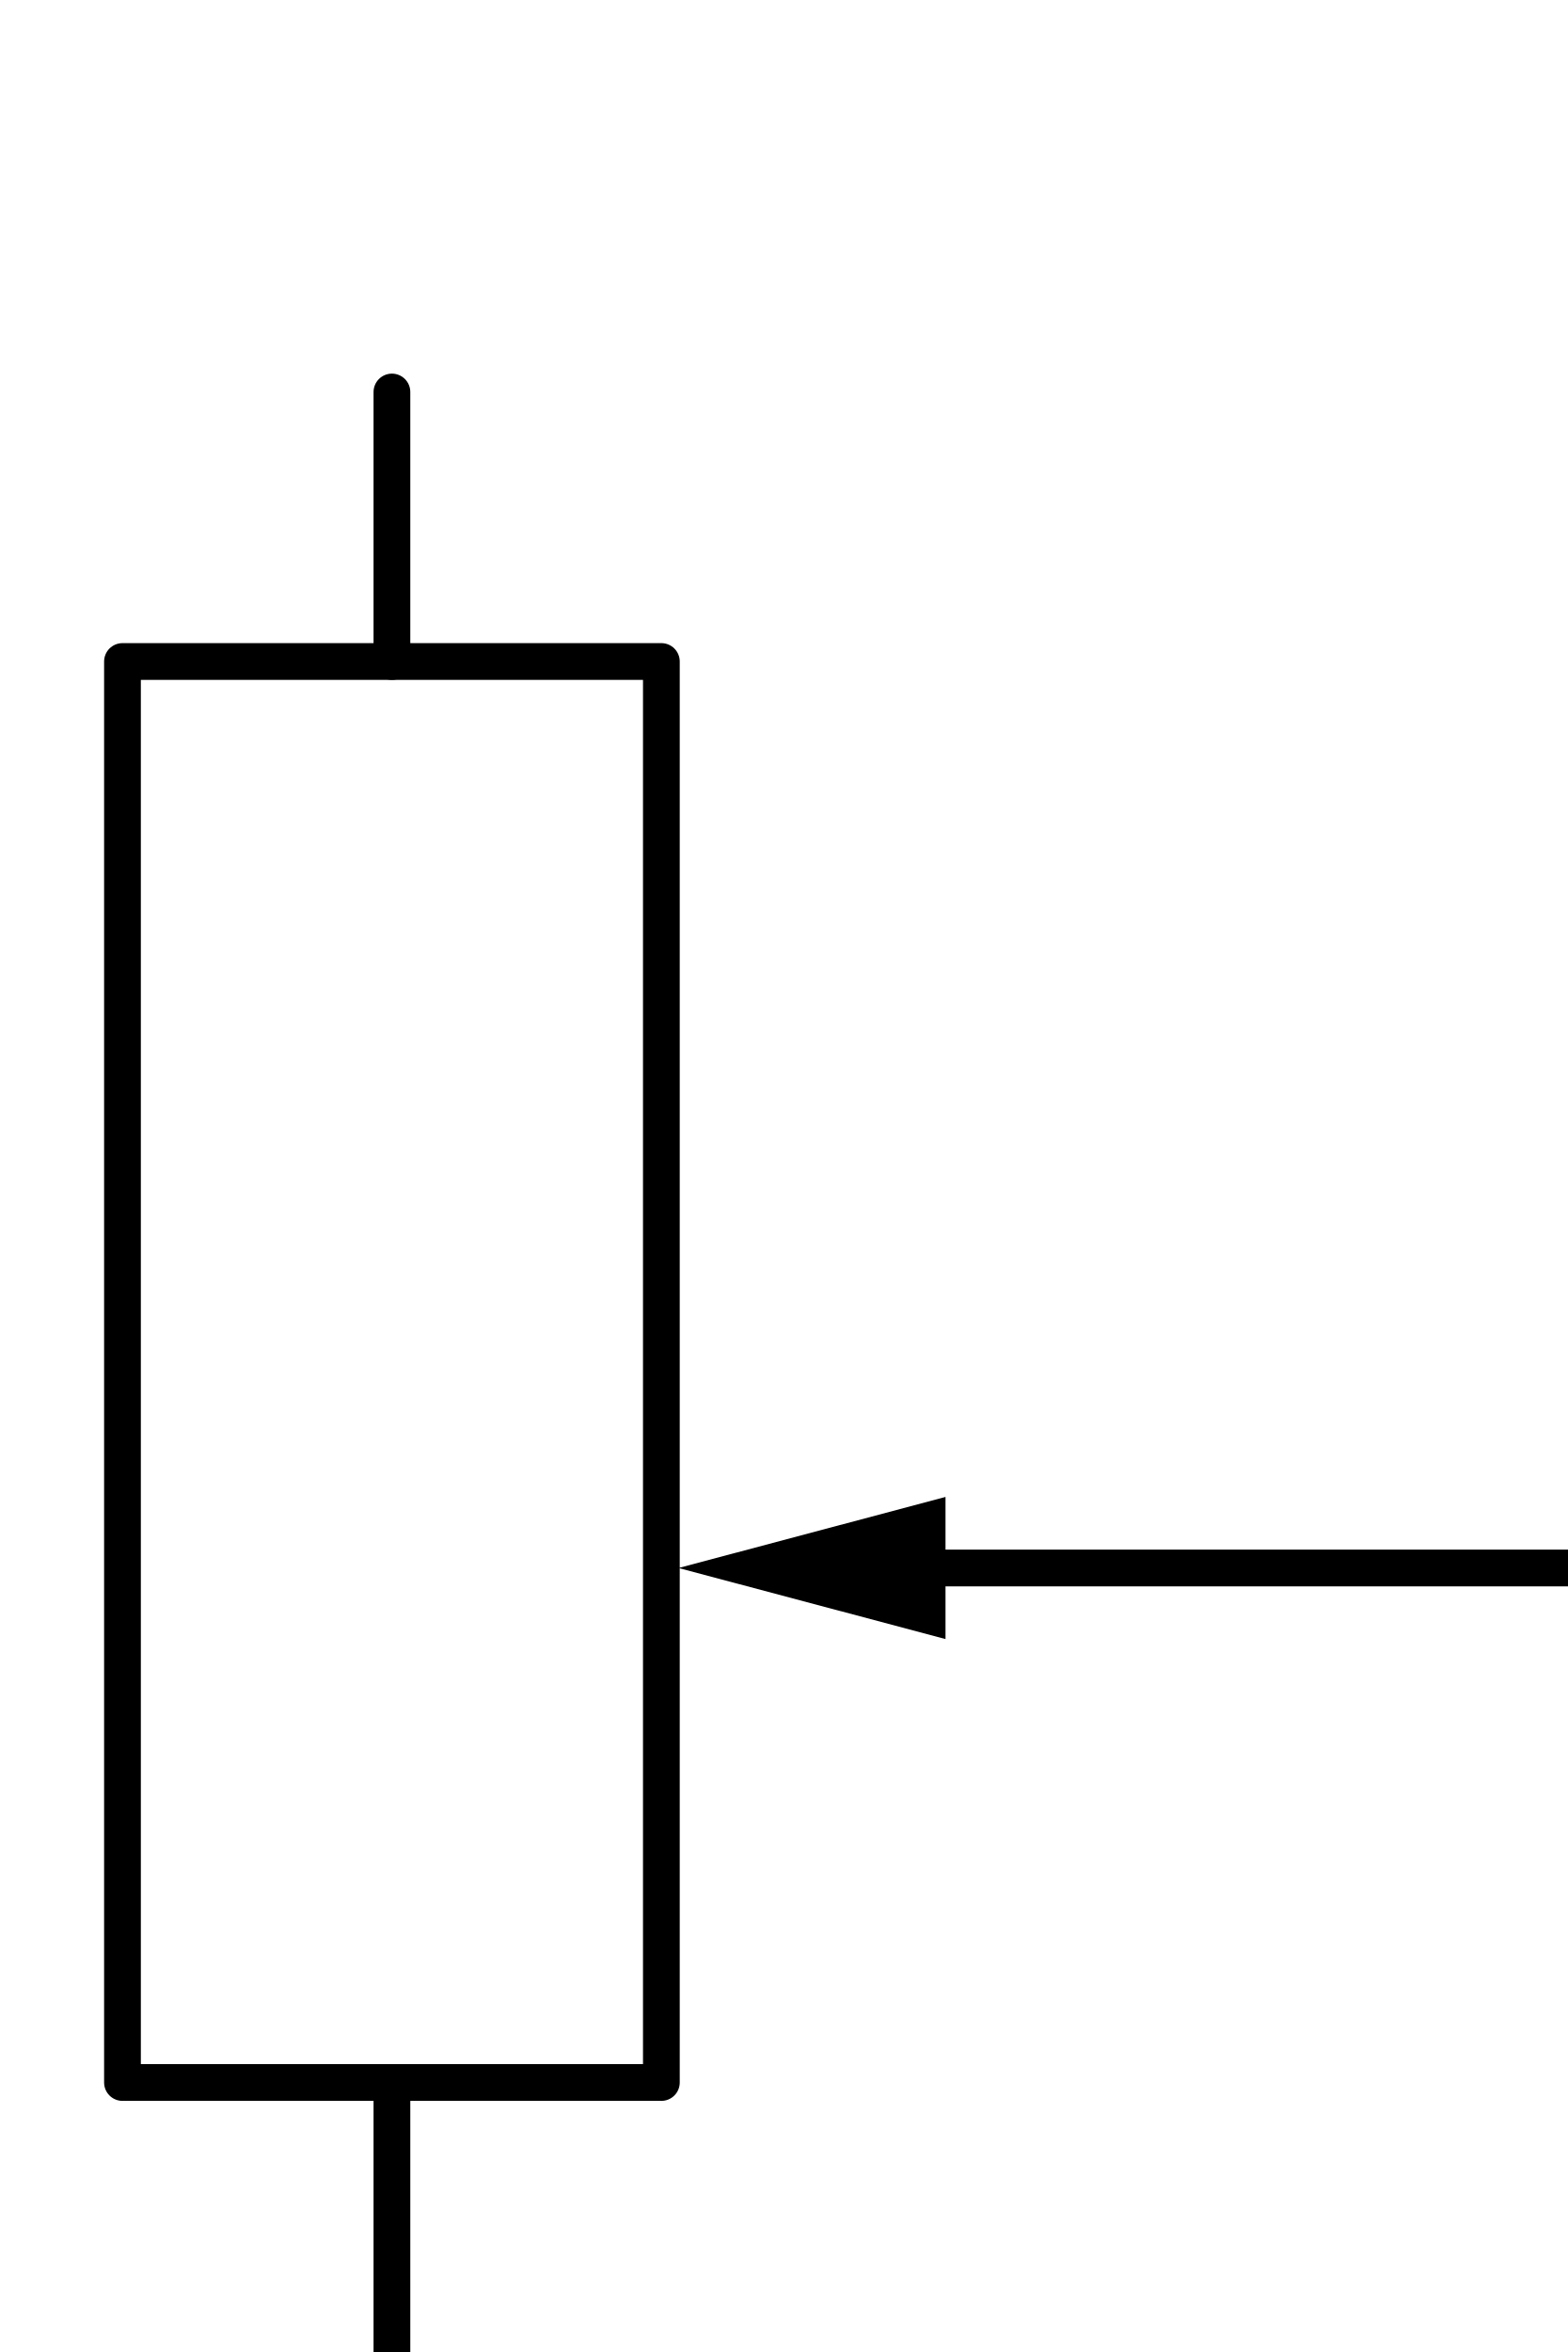
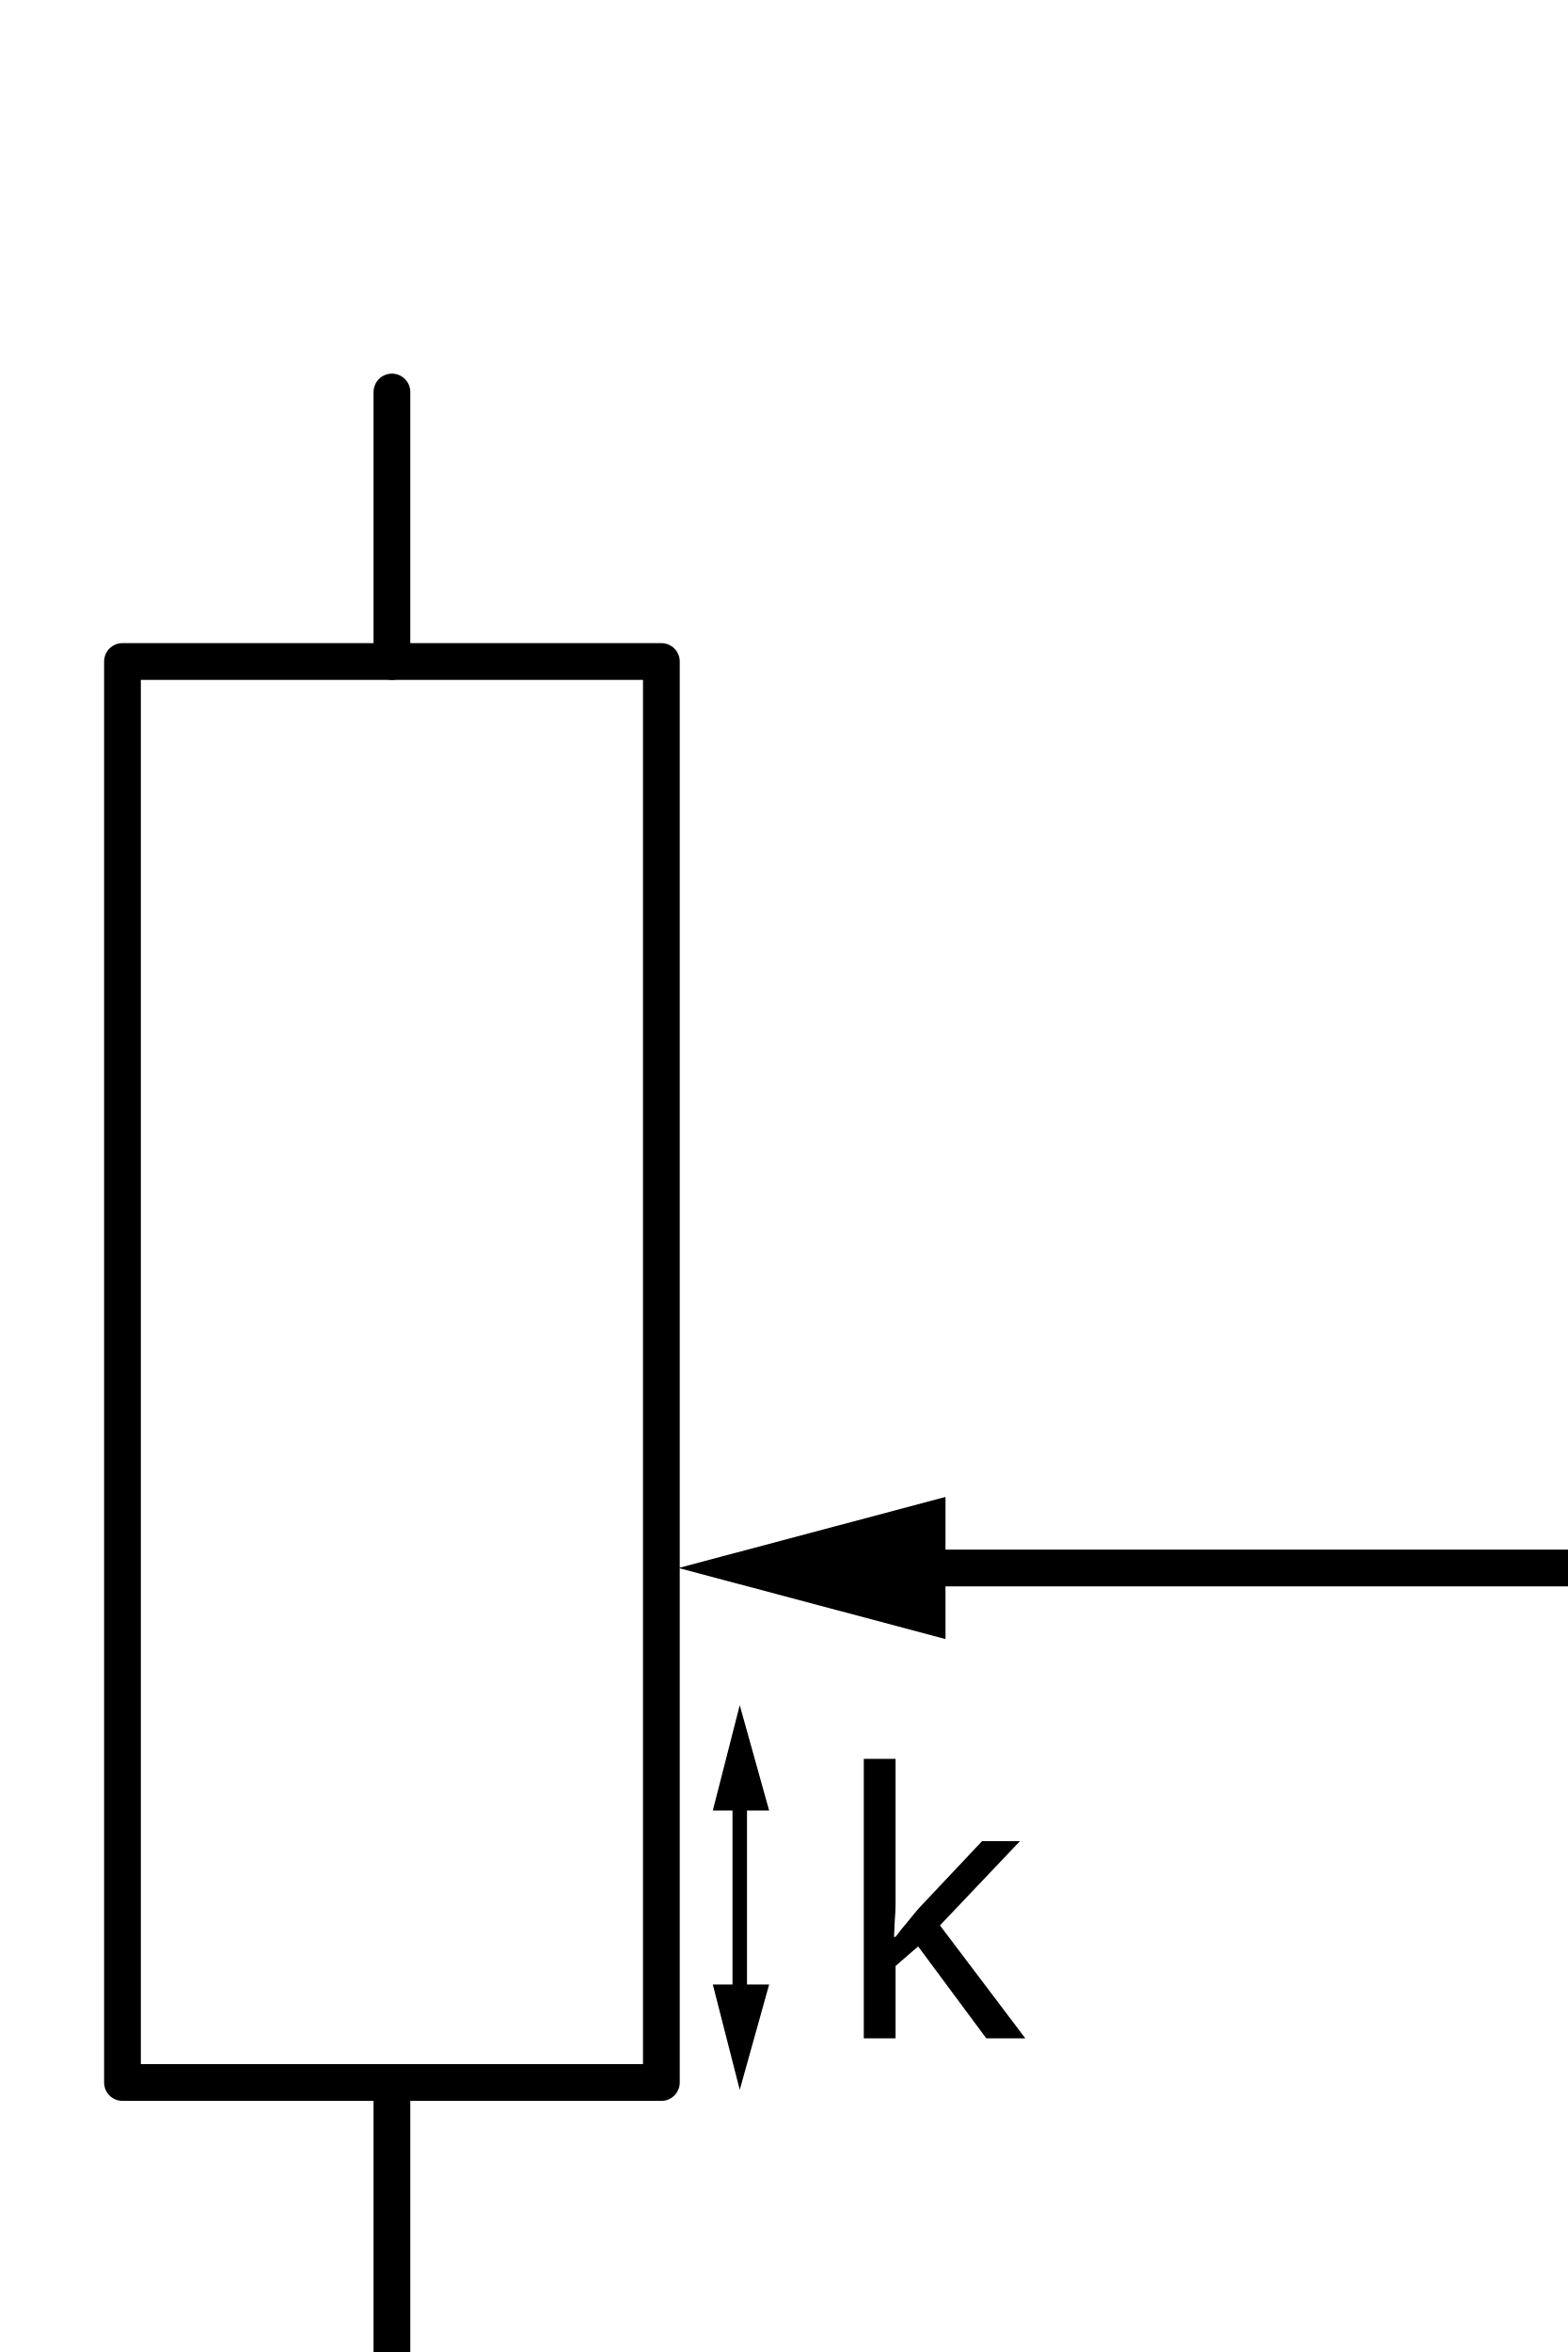
<svg xmlns="http://www.w3.org/2000/svg" version="1.1" id="Layer_1" x="0px" y="0px" viewBox="0 0 64 96" style="enable-background:new 0 0 64 96;" xml:space="preserve">
  <style type="text/css">
	.st0{fill:none;stroke:#000000;stroke-width:1.5;stroke-linecap:round;stroke-linejoin:round;stroke-miterlimit:10;}
	.st1{fill:none;}
+ 	.st2{fill:none;stroke:#000000;stroke-width:0.592;stroke-linejoin:round;stroke-miterlimit:10;}
+ 	.st3{font-family:'CMUSerif-Roman';}
+ 	.st4{font-size:15px;}
</style>
  <rect x="5" y="27" class="st0" width="22" height="58" />
  <line class="st0" x1="16" y1="16" x2="16" y2="27" />
  <line class="st0" x1="16" y1="85" x2="16" y2="96" />
  <g>
    <line class="st1" x1="64" y1="64" x2="27.7" y2="64" />
    <g>
      <line class="st0" x1="64" y1="64" x2="36.6" y2="64" />
      <g>
        <polygon points="38.6,61.1 27.7,64 38.6,66.9    " />
      </g>
    </g>
  </g>
+   <g>
+     <line class="st1" x1="30.2" y1="71" x2="30.2" y2="85.3" />
+     <g>
+       <line class="st2" x1="30.2" y1="71" x2="30.2" y2="81.8" />
+       <g>
+         <polygon points="29.1,81 30.2,85.3 31.4,81    " />
+       </g>
+       <g>
+         <polygon points="31.4,73.9 30.2,69.6 29.1,73.9    " />
+       </g>
+     </g>
+   </g>
+   <text transform="matrix(1 0 0 1 33.9826 83.1964)" class="st3 st4">k</text>
</svg>
